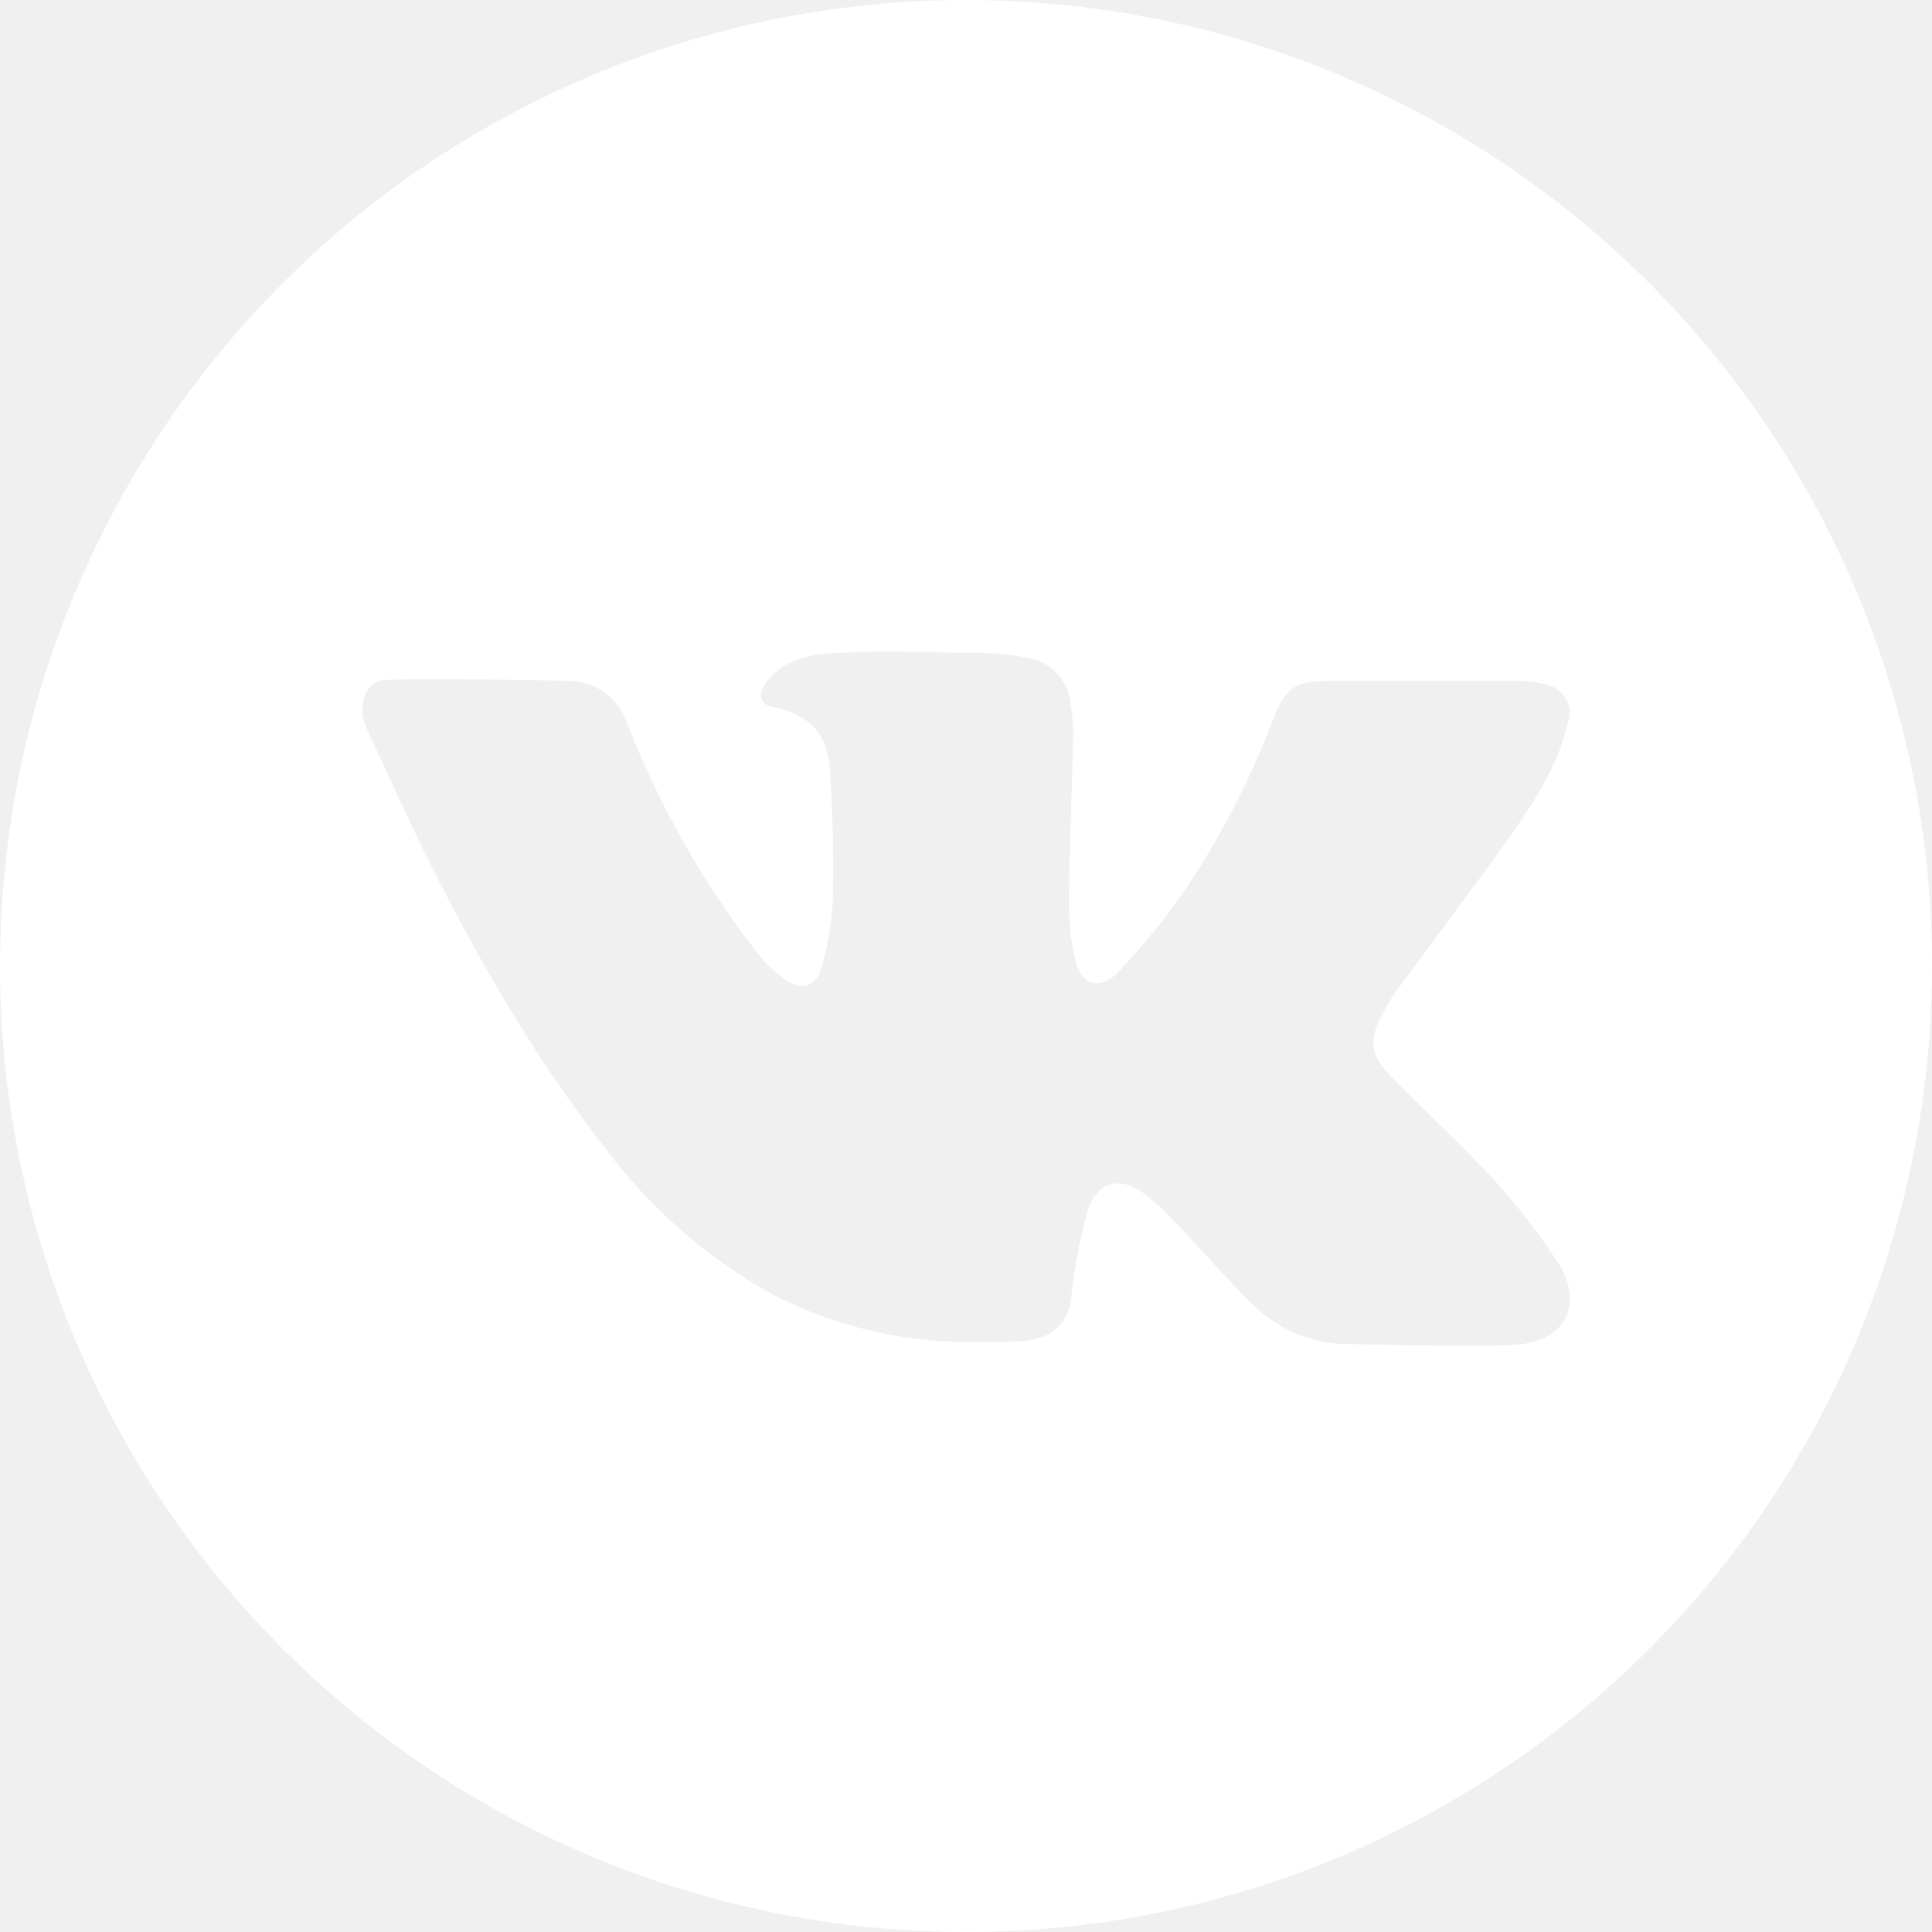
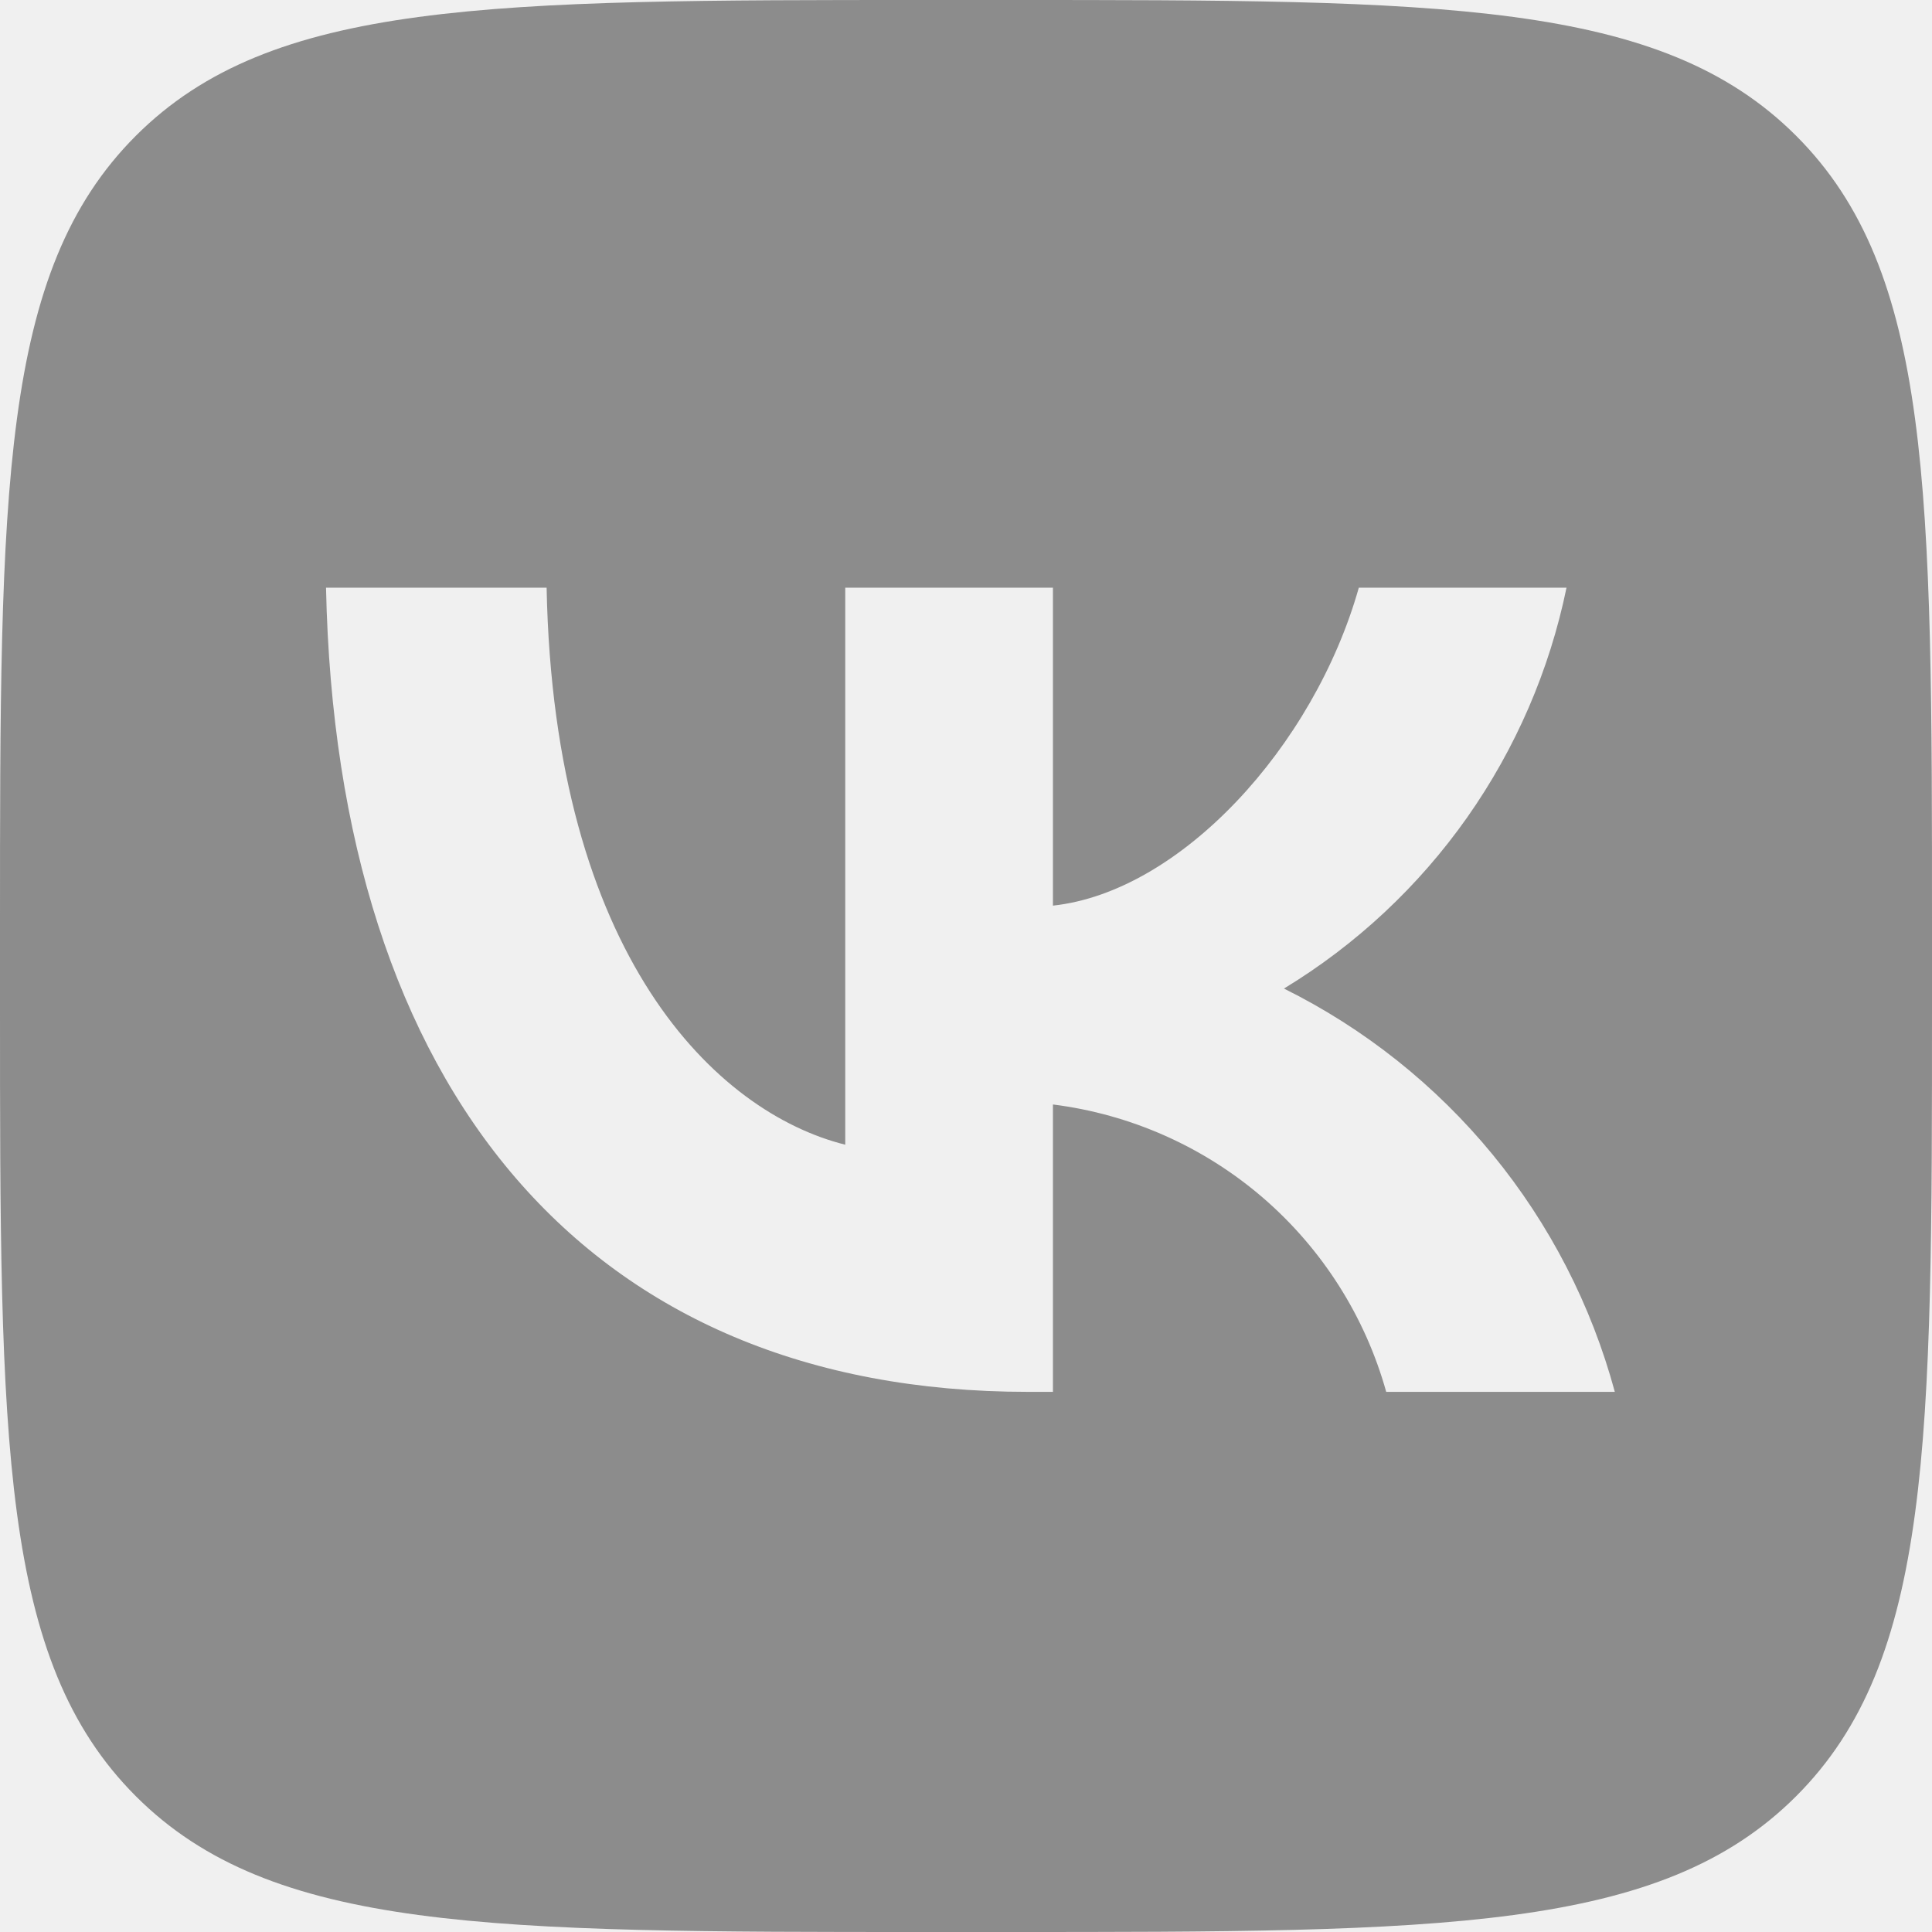
<svg xmlns="http://www.w3.org/2000/svg" width="40" height="40" viewBox="0 0 40 40" fill="none">
-   <path d="M20 0C16.044 0 12.178 1.173 8.889 3.371C5.6 5.568 3.036 8.692 1.522 12.346C0.009 16.001 -0.387 20.022 0.384 23.902C1.156 27.781 3.061 31.345 5.858 34.142C8.655 36.939 12.219 38.844 16.098 39.616C19.978 40.387 23.999 39.991 27.654 38.478C31.308 36.964 34.432 34.4 36.629 31.111C38.827 27.822 40 23.956 40 20C40 14.696 37.893 9.609 34.142 5.858C30.391 2.107 25.304 0 20 0V0ZM31.527 27.827C30.945 27.909 28.1 27.827 27.952 27.827C27.217 27.837 26.507 27.556 25.977 27.046C25.377 26.466 24.841 25.829 24.255 25.227C24.082 25.042 23.894 24.872 23.693 24.718C23.225 24.359 22.761 24.439 22.541 24.993C22.369 25.59 22.249 26.201 22.182 26.818C22.143 27.377 21.789 27.727 21.161 27.766C20.773 27.786 20.384 27.796 20 27.784C18.6 27.776 17.222 27.436 15.98 26.791C14.635 26.042 13.463 25.018 12.541 23.786C11.025 21.85 9.814 19.723 8.732 17.529C8.675 17.418 7.566 15.059 7.539 14.948C7.439 14.577 7.539 14.22 7.845 14.095C8.041 14.021 11.695 14.095 11.757 14.095C12.029 14.094 12.294 14.178 12.515 14.337C12.735 14.496 12.9 14.721 12.984 14.979C13.66 16.709 14.585 18.331 15.73 19.793C15.89 19.988 16.077 20.159 16.286 20.3C16.584 20.505 16.866 20.434 16.989 20.089C17.134 19.613 17.22 19.12 17.243 18.623C17.264 17.636 17.243 16.989 17.189 16.002C17.152 15.37 16.93 14.818 15.998 14.639C15.711 14.586 15.686 14.35 15.87 14.114C16.255 13.625 16.78 13.546 17.368 13.516C18.245 13.466 19.123 13.5 20 13.516H20.191C20.573 13.514 20.954 13.553 21.327 13.632C21.548 13.677 21.749 13.792 21.899 13.96C22.049 14.129 22.142 14.341 22.161 14.566C22.206 14.815 22.226 15.068 22.218 15.32C22.195 16.395 22.143 17.473 22.132 18.548C22.121 18.974 22.16 19.401 22.248 19.818C22.373 20.391 22.766 20.534 23.157 20.12C23.663 19.587 24.128 19.015 24.546 18.409C25.286 17.305 25.896 16.119 26.364 14.875C26.618 14.236 26.818 14.095 27.5 14.095H31.377C31.608 14.091 31.838 14.122 32.059 14.186C32.138 14.207 32.211 14.243 32.274 14.294C32.338 14.344 32.391 14.407 32.429 14.478C32.467 14.55 32.49 14.628 32.496 14.709C32.503 14.79 32.492 14.871 32.466 14.948C32.275 15.798 31.816 16.523 31.33 17.221C30.541 18.336 29.709 19.425 28.902 20.527C28.805 20.67 28.716 20.818 28.636 20.971C28.332 21.52 28.355 21.827 28.796 22.282C29.5 23.007 30.252 23.684 30.932 24.43C31.43 24.972 31.88 25.557 32.277 26.177C32.761 26.959 32.455 27.695 31.527 27.827V27.827Z" fill="white" />
+   <path d="M2.812 2.812C0 5.623 0 10.149 0 19.2V20.8C0 29.851 0 34.377 2.812 37.188C5.623 40 10.149 40 19.2 40H20.8C29.851 40 34.377 40 37.188 37.188C40 34.377 40 29.851 40 20.8V19.2C40 10.149 40 5.623 37.188 2.812C34.377 0 29.851 0 20.8 0H19.2C10.149 0 5.623 0 2.812 2.812ZM6.75 12.167H11.317C11.467 19.8 14.833 23.033 17.5 23.7V12.167H21.8V18.75C24.433 18.467 27.2 15.467 28.133 12.167H32.433C32.081 13.878 31.38 15.498 30.374 16.927C29.367 18.355 28.077 19.56 26.583 20.467C28.251 21.295 29.724 22.467 30.905 23.906C32.085 25.346 32.947 27.02 33.433 28.817H28.7C28.264 27.256 27.376 25.858 26.149 24.799C24.921 23.741 23.408 23.069 21.8 22.867V28.817H21.283C12.167 28.817 6.967 22.567 6.75 12.167Z" fill="#8C8C8C" />
</svg>
